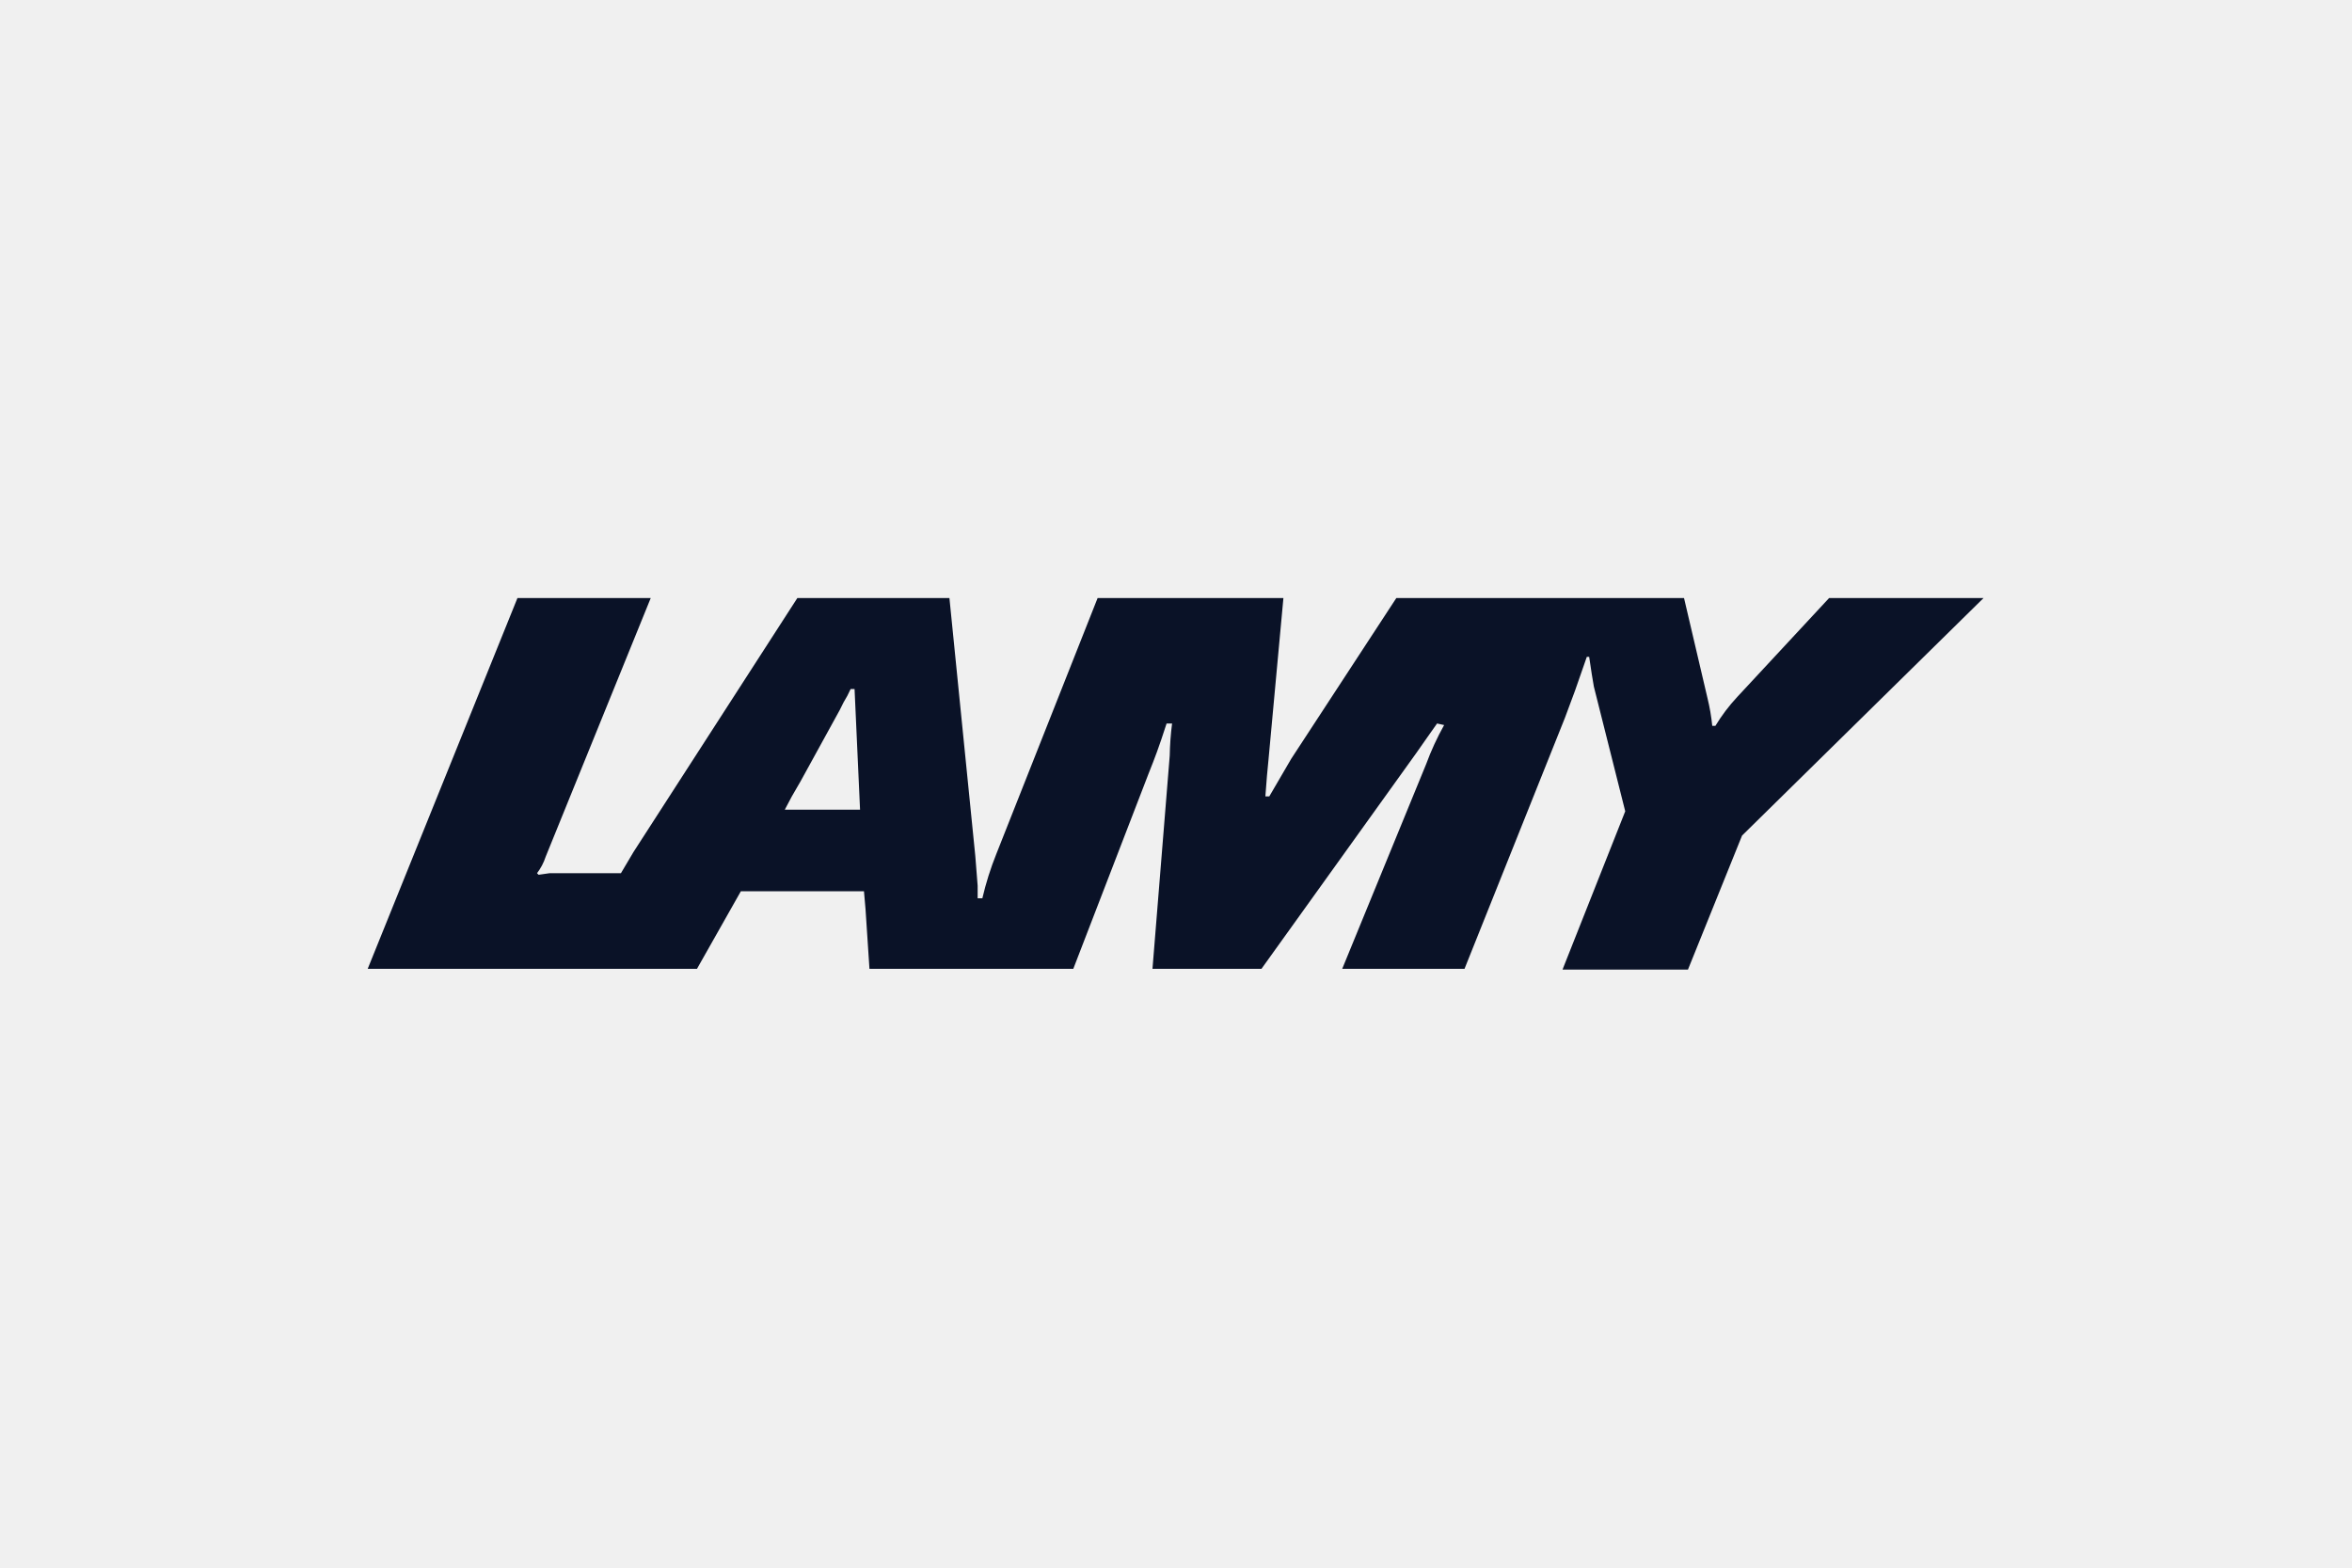
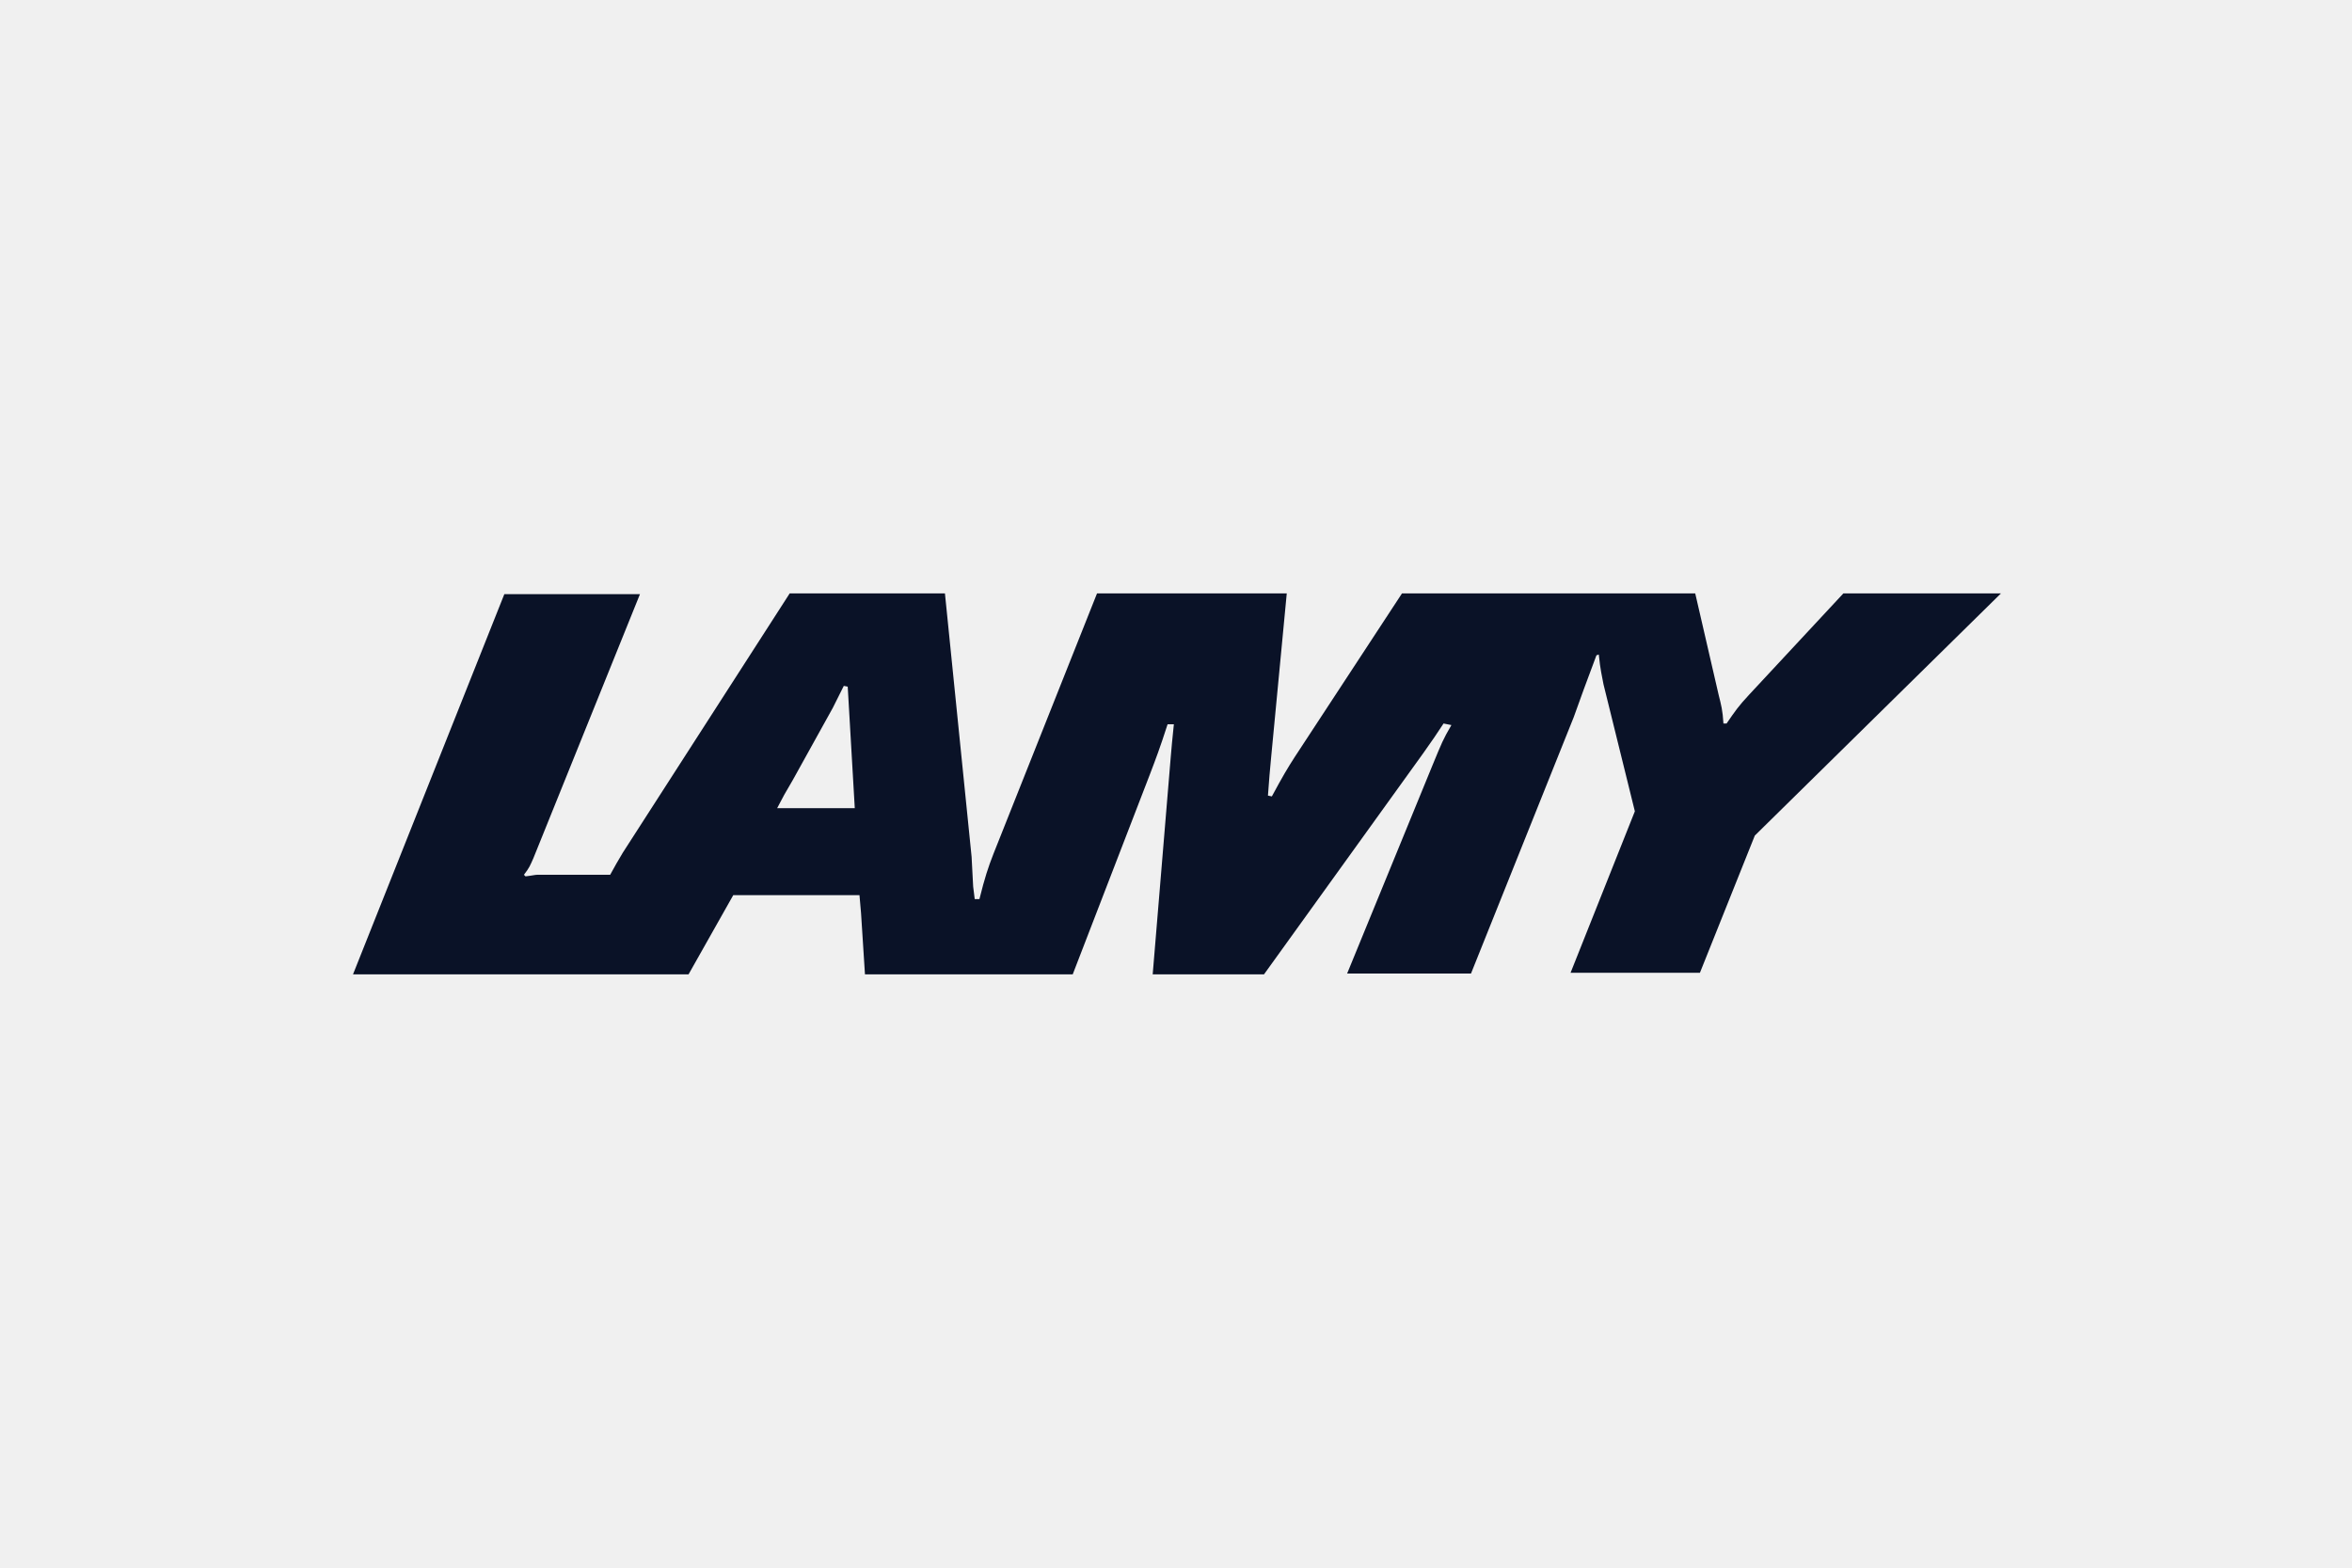
- <svg xmlns="http://www.w3.org/2000/svg" id="Ebene_1" data-name="Ebene 1" viewBox="0 0 300 200">
-   <defs>
-     <style>
-       .cls-1 {
-         fill: #0a1227;
-       }
-     </style>
-   </defs>
-   <g id="layer1">
-     <path id="path2845" class="cls-1" d="M109,87.9h-.5a14,14,0,0,1-.9,1.7l-.5,1-5,9.1-1.1,1.9-.9,1.7h9.6ZM66,76.3H83l-13.4,33a7.1,7.1,0,0,1-1.1,2.1l.2.2,1.4-.2h9.1l1.6-2.7,20.9-32.4h19.4l3.3,32.9.3,3.8v1.6h.6a39,39,0,0,1,1.8-5.7l12.9-32.6h23.7l-1.9,20.6-.2,2.1-.2,2.6h.5l2.8-4.8,13.4-20.5h36.7l3,12.8a25.2,25.2,0,0,1,.6,3.5h.4a22.5,22.5,0,0,1,2.8-3.7l11.7-12.6h19.7l-30.8,30.3-6.9,17.1H199.3l8-20.2-4-15.9c-.2-1.1-.3-1.8-.6-3.8h-.3l-1.5,4.3-1.3,3.5-12.8,32H171.2l10.7-26.1a35,35,0,0,1,2.3-5l-.9-.2-1.2,1.7-1.4,2-19.8,27.6H147l2.2-27.2a37.4,37.4,0,0,1,.3-4.1h-.7c-1,3.1-1.5,4.4-2.3,6.4l-9.6,24.9h-26l-.5-7.6-.2-2.3H94.5l-5.6,9.9h-42Z" />
+ <svg xmlns="http://www.w3.org/2000/svg" version="1.1" id="Ebene_1" x="0px" y="0px" viewBox="0 0 300 200" style="enable-background:new 0 0 300 200;" xml:space="preserve">
+   <style type="text/css">
+ 	.st0{fill:#0A1227;}
+ 	.st1{fill-rule:evenodd;clip-rule:evenodd;fill:#0A1227;}
+ 	.st2{fill:url(#path58_2_);}
+ 	.st3{fill-rule:evenodd;clip-rule:evenodd;fill:#194473;}
+ 	.st4{fill:none;stroke:#194473;stroke-width:1.18;stroke-miterlimit:5.333;}
+ 	.st5{fill-rule:evenodd;clip-rule:evenodd;}
+ 	.st6{fill:#008948;}
+ 	.st7{fill-rule:evenodd;clip-rule:evenodd;fill:#008948;}
+ 	.st8{fill:#004E9E;}
+ 	.st9{fill:#1A1A18;}
+ 	.st10{fill:#FFFFFF;}
+ 	.st11{fill:#76BC21;}
+ 	.st12{fill:#1D1D1B;}
+ 	.st13{fill-rule:evenodd;clip-rule:evenodd;fill:#1D1D1B;}
+ 	.st14{fill:#E31513;}
+ 	.st15{fill:#E60001;}
+ 	.st16{fill:#333333;}
+ 	.st17{fill:#BBBDC0;}
+ 	.st18{fill:#1D3B6D;}
+ 	.st19{fill-rule:evenodd;clip-rule:evenodd;fill:#1D3B6D;}
+ 	.st20{fill:#FFFFFF;stroke:#BBBDC0;stroke-width:0.275;stroke-miterlimit:3.864;}
+ 	.st21{fill:#005B53;}
+ 	.st22{fill:#FF6C0E;}
+ 	.st23{fill:#134094;}
+ 	.st24{fill:#D2022F;}
+ 	.st25{fill:#9D9D9C;}
+ 	.st26{fill:#93B894;}
+ 	.st27{filter:url(#Adobe_OpacityMaskFilter);}
+ 	.st28{fill-rule:evenodd;clip-rule:evenodd;fill:#FFFFFF;}
+ 	.st29{mask:url(#logo-hagesued-b_2_);fill:#FF7200;}
+ 	.st30{filter:url(#Adobe_OpacityMaskFilter_1_);}
+ 	.st31{mask:url(#logo-hagesued-d_2_);fill:#7F3D39;}
+ 	.st32{fill:#FEFEFE;}
+ 	.st33{fill:#606060;}
+ 	.st34{filter:url(#Adobe_OpacityMaskFilter_2_);}
+ 	.st35{mask:url(#logo-hagesued-b_1_);fill:#606060;}
+ 	.st36{fill:none;stroke:#000000;stroke-miterlimit:10;}
+ 	.st37{fill:none;}
+ 	.st38{clip-path:url(#SVGID_2_);fill:#444543;}
+ 	.st39{clip-path:url(#SVGID_4_);}
+ 	.st40{clip-path:url(#SVGID_6_);fill:#D0D0D0;}
+ 	.st41{clip-path:url(#SVGID_8_);fill:#D0D0D0;}
+ 	.st42{fill:#1C1C1C;}
+ 	.st43{fill-rule:evenodd;clip-rule:evenodd;fill:#1C1C1C;}
+ 	.st44{fill:#3F3E3C;}
+ 	.st45{fill:#2374BA;}
+ 	.st46{fill:#AEB2B5;}
+ 	.st47{fill-rule:evenodd;clip-rule:evenodd;fill:#164194;}
+ 	.st48{fill:#E30613;}
+ 	.st49{fill-rule:evenodd;clip-rule:evenodd;fill:#DC911B;}
+ 	.st50{fill:#DC911B;}
+ 	.st51{fill:#FF0066;}
+ </style>
+   <g id="layer1_1_" transform="translate(-310.7725,-517.5984)">
+     <path id="path2845_1_" class="st0" d="M418.9,605.2l-0.5-0.1c-0.4,0.8-0.5,1-0.9,1.8l-0.5,1l-5.1,9.2l-1.1,1.9l-0.9,1.7h9.9   L418.9,605.2z M375.1,593.4h17.3l-13.6,33.7c-0.4,0.9-0.5,1.2-1.2,2.1l0.2,0.2c0.9-0.1,1.2-0.2,1.5-0.2h9.3   c0.7-1.3,0.9-1.6,1.6-2.8l21.3-33.1h19.8l3.4,33.6l0.2,3.8l0.2,1.6h0.6c0.7-2.8,1.1-4,1.8-5.8l13.2-33.2h24.2l-2,21l-0.2,2.2   l-0.2,2.6l0.5,0.1c1.4-2.6,2-3.6,2.9-5l13.7-20.9H527l3,13c0.3,1.2,0.5,1.9,0.6,3.6h0.4c1.1-1.6,1.5-2.2,2.9-3.7l12-12.9h20.1   l-31.4,30.9l-7,17.5h-16.5l8.2-20.6l-4-16.2c-0.2-1.1-0.4-1.8-0.6-3.8l-0.3,0.1l-1.6,4.3l-1.3,3.6l-13.1,32.7h-15.8l10.9-26.6   c1.2-2.9,1.3-3.2,2.4-5.1l-1-0.2l-1.2,1.8l-1.4,2l-20.3,28.2h-14.2l2.3-27.7c0.1-1.3,0.2-2.2,0.4-4.2h-0.8c-1,3.1-1.5,4.4-2.3,6.5   l-9.8,25.4h-26.5l-0.5-7.8l-0.2-2.3h-16.1l-5.7,10.1h-42.8L375.1,593.4z" />
  </g>
</svg>
